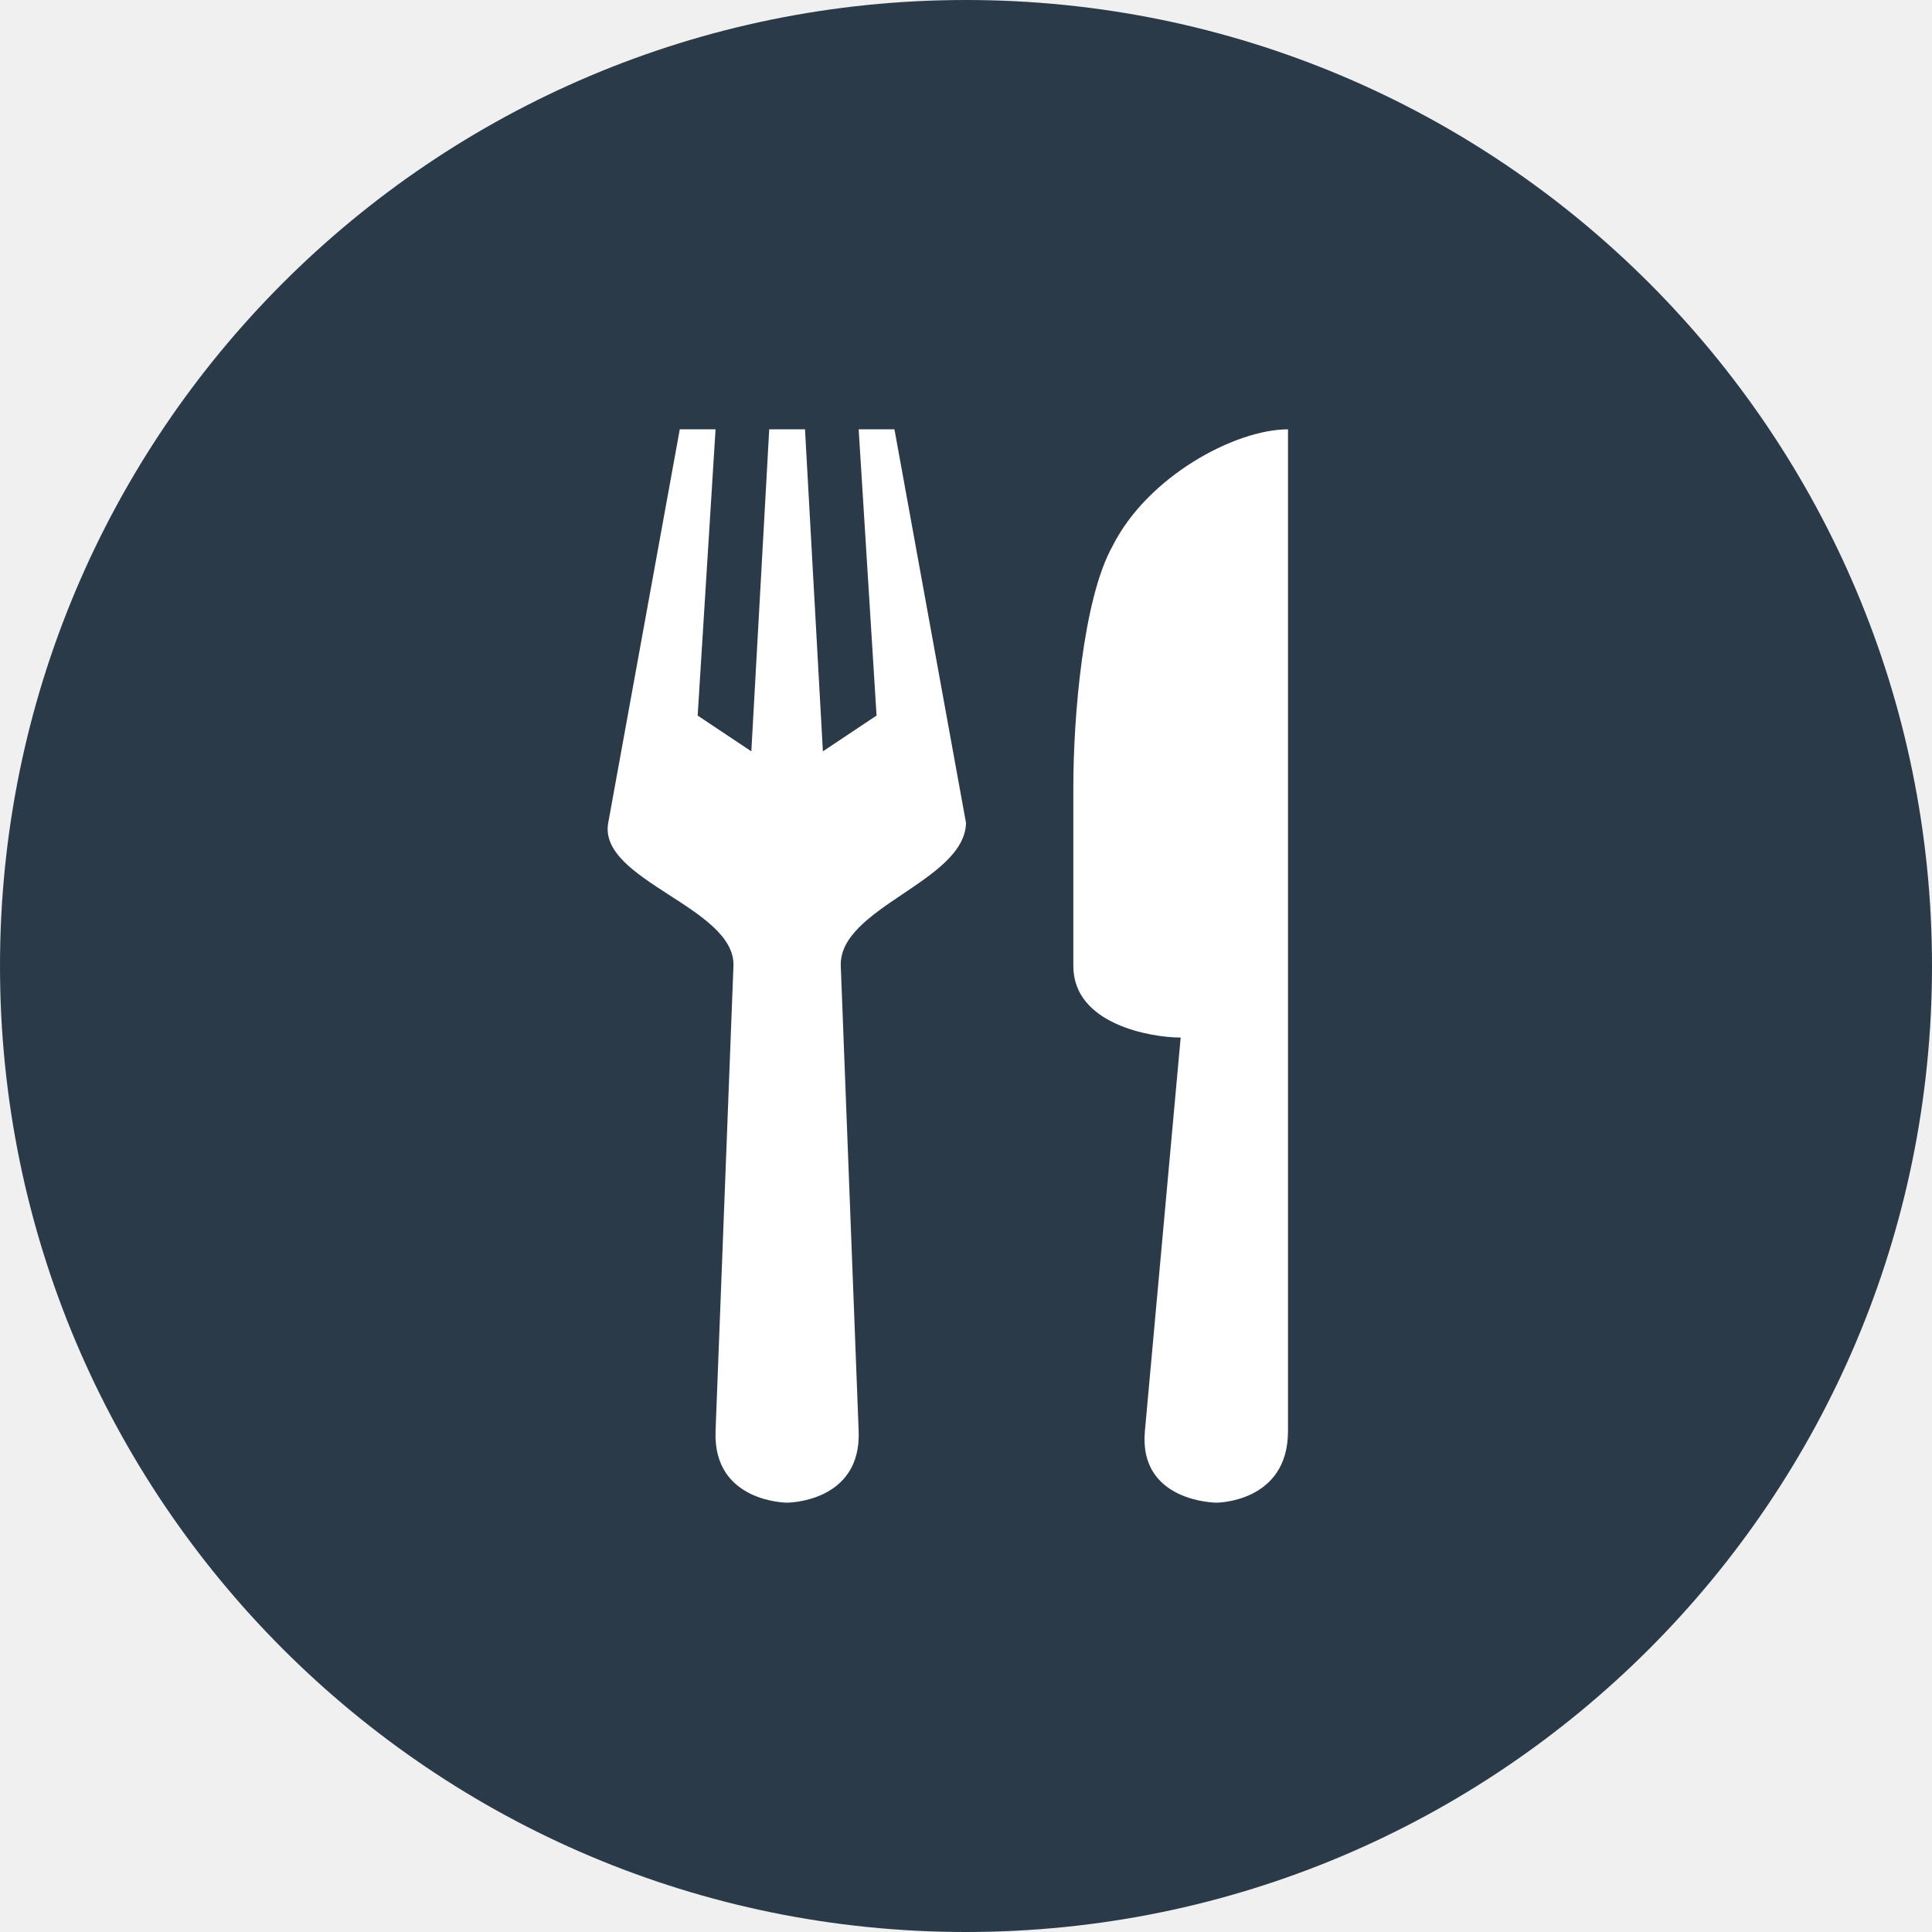
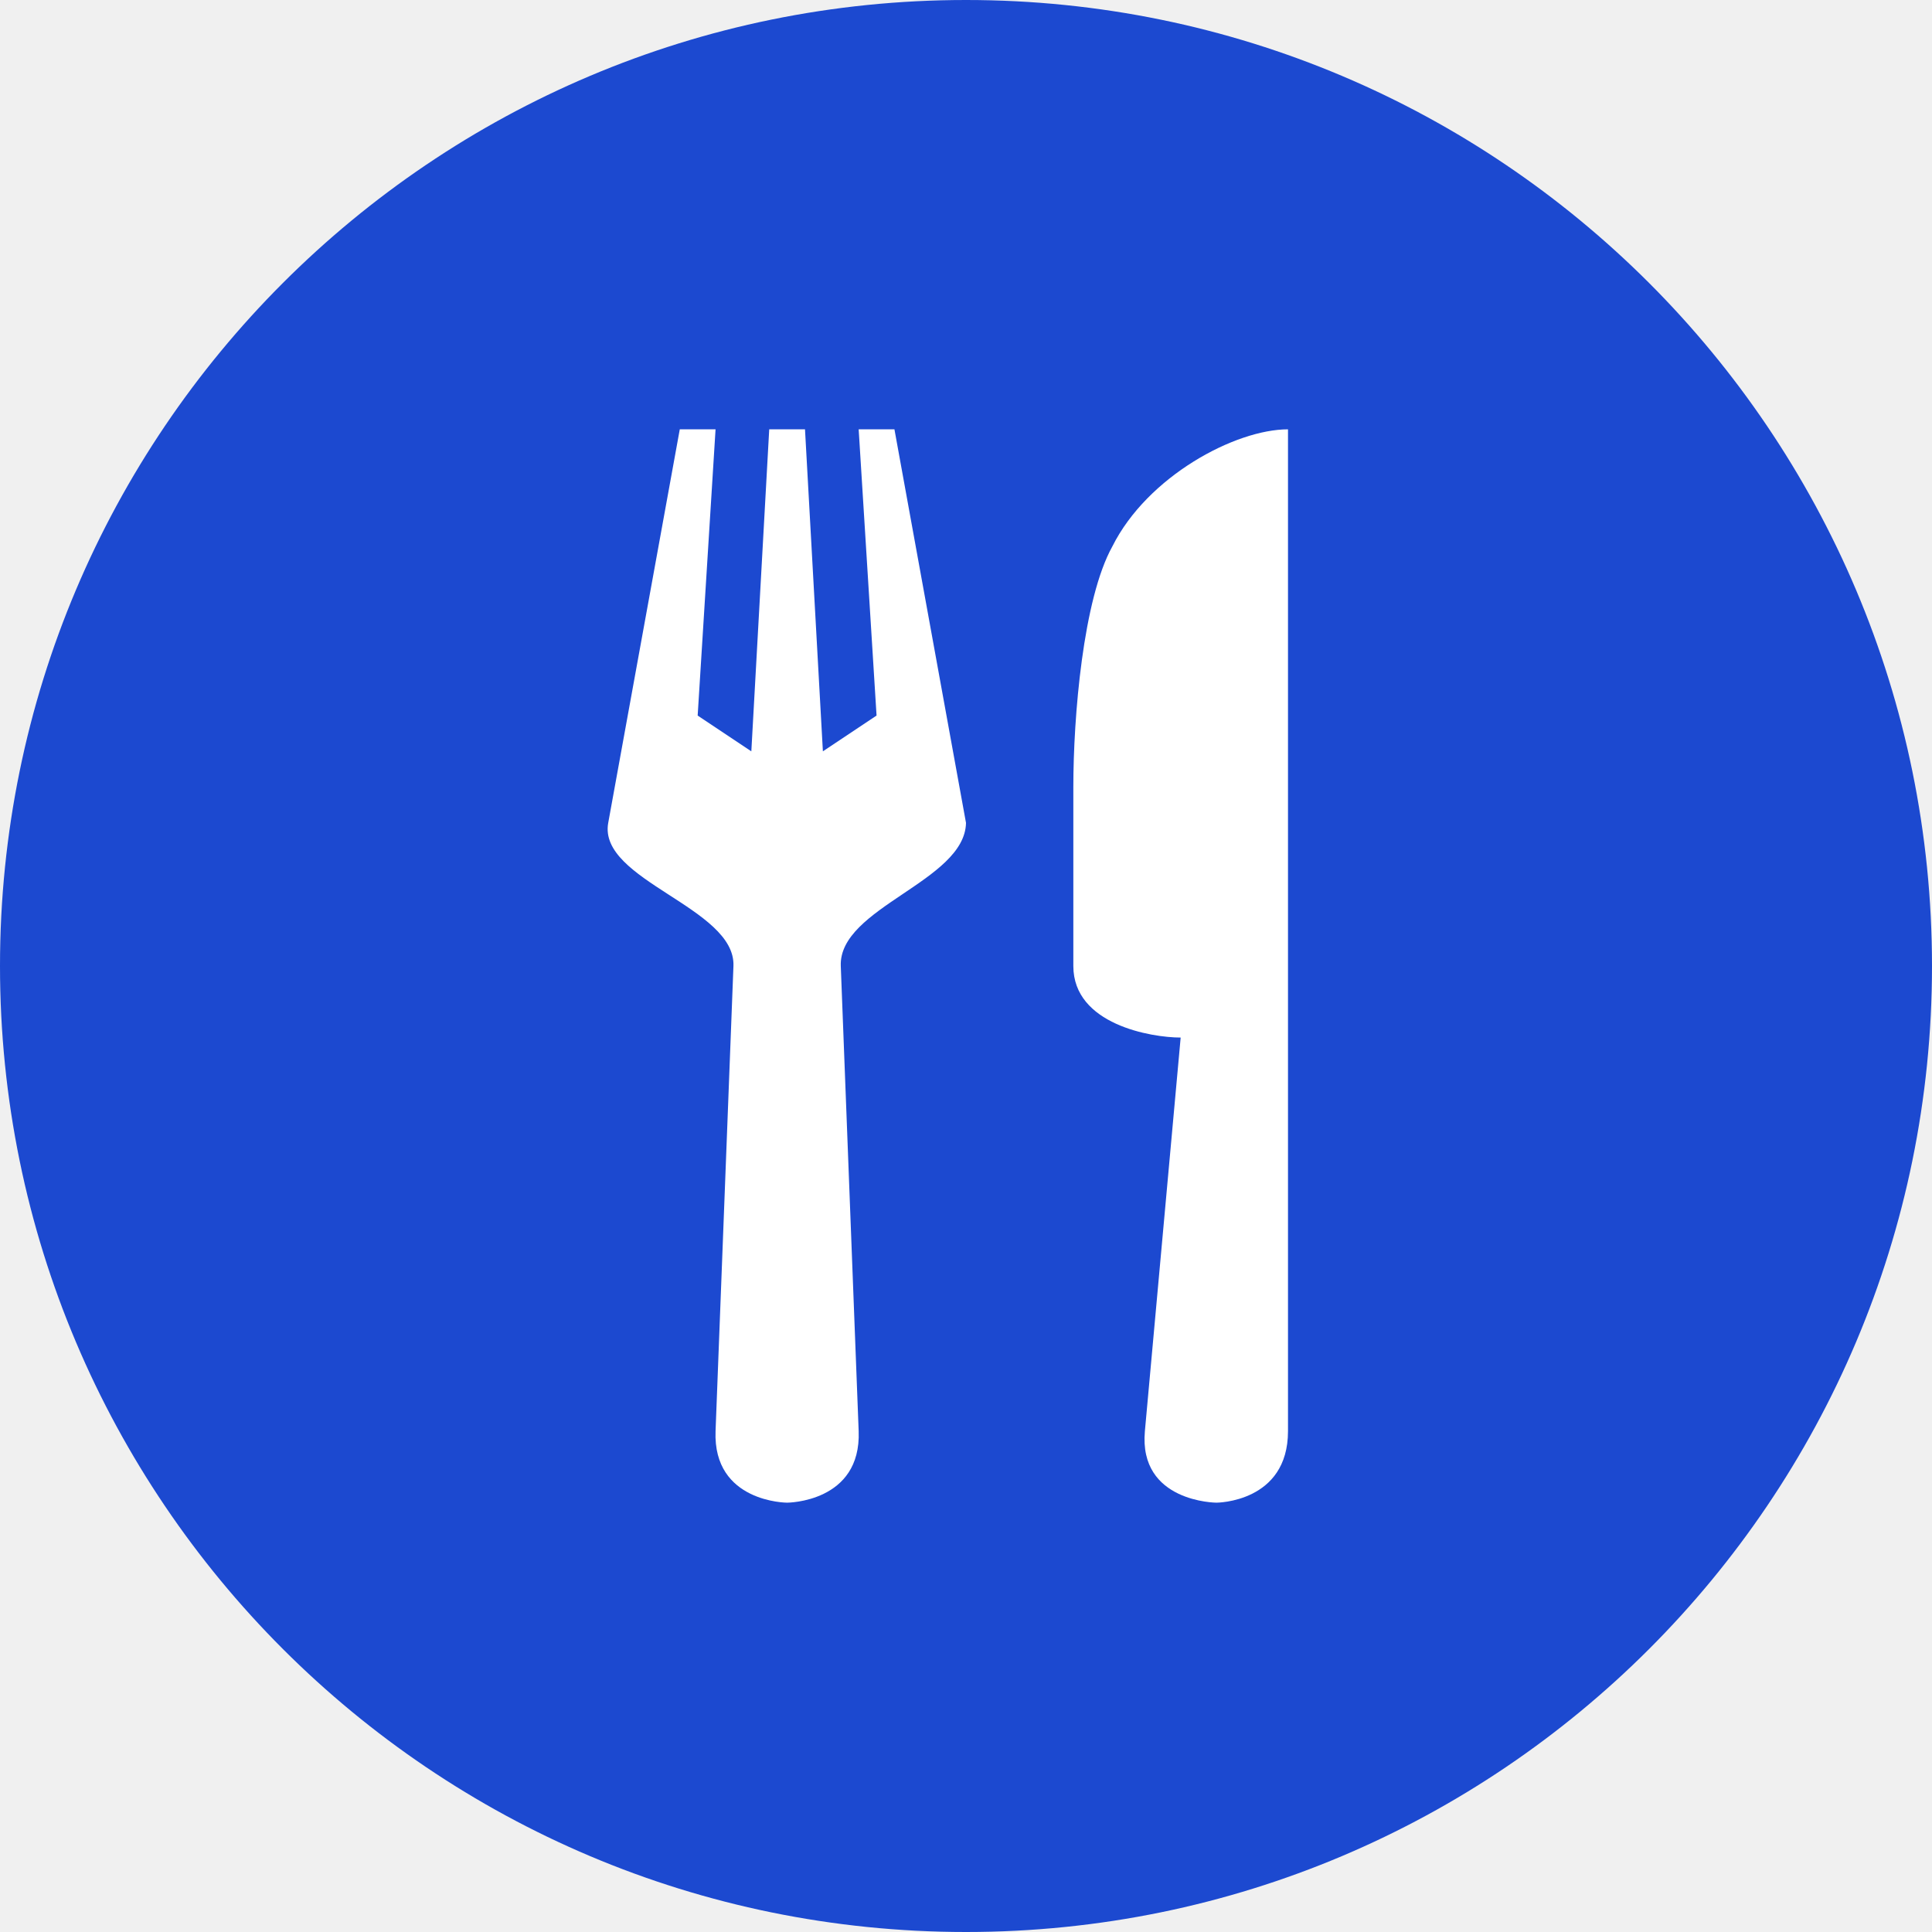
<svg xmlns="http://www.w3.org/2000/svg" viewBox="0 0 27 27" height="27" width="27">
  <rect fill="none" x="0" y="0" width="27" height="27" />
-   <rect x="0" y="0" width="27" height="27" rx="13.5" ry="13.5" fill="rgba(17,34,51,0.88)" />
+   <rect x="0" y="0" width="27" height="27" rx="13.5" ry="13.5" fill="rgba(0, 51, 204,0.88)" />
  <path fill="#fff" transform="translate(6 6)" d="M3.5,0l-1,5.5c-0.146,0.805,1.782,1.181,1.75,2L4,14c-0.038,0.999,1,1,1,1s1.038-0.001,1-1L5.75,7.5  c-0.031-0.818,1.733-1.181,1.75-2L6.5,0H6l0.25,4L5.5,4.5L5.25,0h-0.5L4.5,4.5L3.75,4L4,0H3.5z M12,0  c-0.736,0-1.964,0.655-2.455,1.637C9.136,2.373,9,4.018,9,5v2.5c0,0.818,1.091,1,1.5,1L10,14c-0.09,0.996,1,1,1,1  s1,0,1-1V0z" />
</svg>
